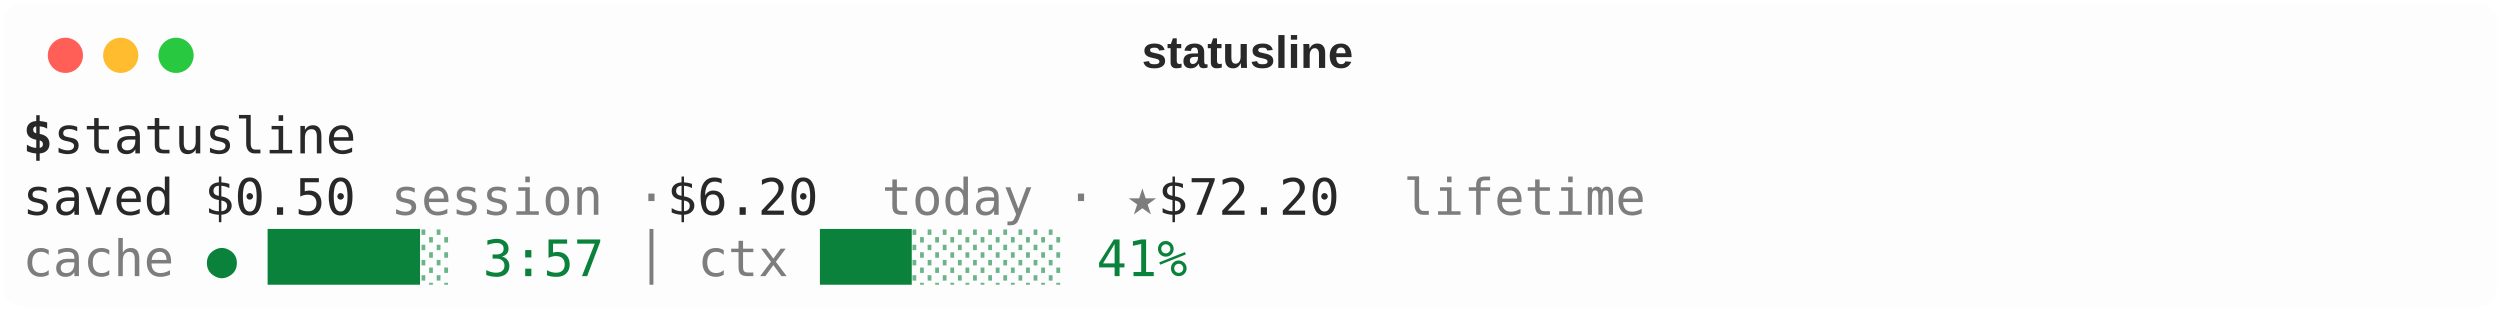
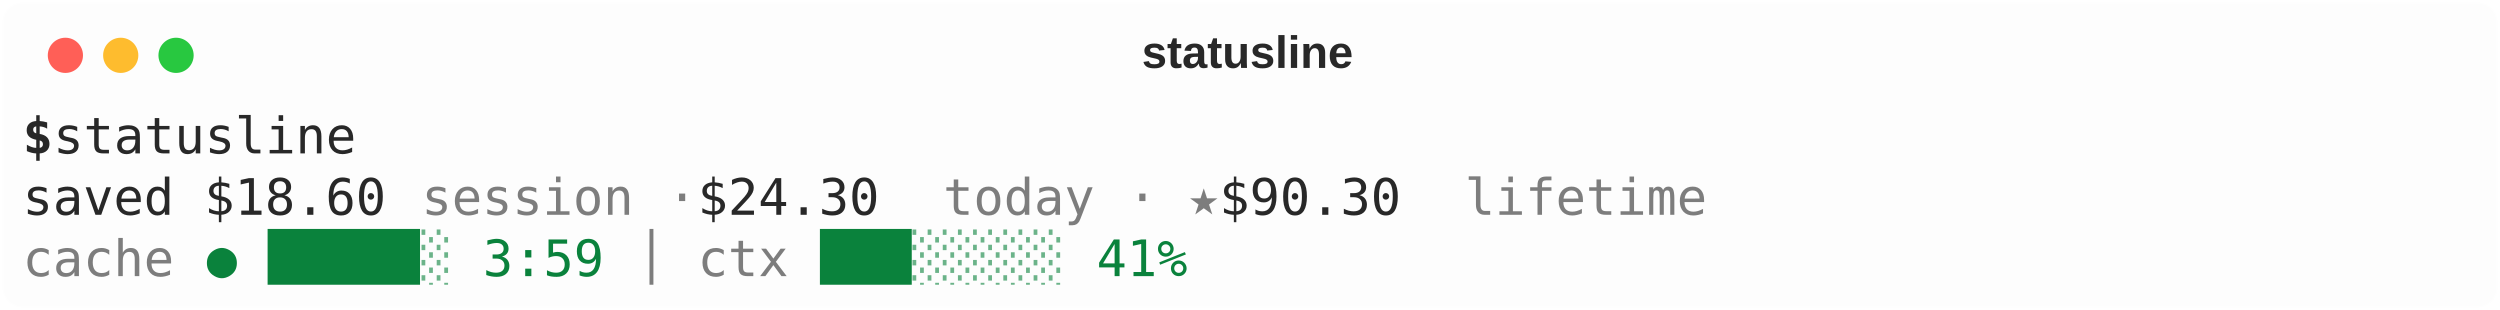
<svg xmlns="http://www.w3.org/2000/svg" class="rich-terminal" viewBox="0 0 994 123.2">
  <style>

    @font-face {
        font-family: "Fira Code";
        src: local("FiraCode-Regular"),
                url("https://cdnjs.cloudflare.com/ajax/libs/firacode/6.2.0/woff2/FiraCode-Regular.woff2") format("woff2"),
                url("https://cdnjs.cloudflare.com/ajax/libs/firacode/6.2.0/woff/FiraCode-Regular.woff") format("woff");
        font-style: normal;
        font-weight: 400;
    }
    @font-face {
        font-family: "Fira Code";
        src: local("FiraCode-Bold"),
                url("https://cdnjs.cloudflare.com/ajax/libs/firacode/6.2.0/woff2/FiraCode-Bold.woff2") format("woff2"),
                url("https://cdnjs.cloudflare.com/ajax/libs/firacode/6.2.0/woff/FiraCode-Bold.woff") format("woff");
        font-style: bold;
        font-weight: 700;
    }

-     .terminal-2160962537-matrix {
+     .terminal-3307514967-matrix {
        font-family: Fira Code, monospace;
        font-size: 20px;
        line-height: 24.4px;
        font-variant-east-asian: full-width;
    }

-     .terminal-2160962537-title {
+     .terminal-3307514967-title {
        font-size: 18px;
        font-weight: bold;
        font-family: arial;
    }

-     .terminal-2160962537-r1 { fill: #282828;font-weight: bold }
- .terminal-2160962537-r2 { fill: #282828 }
- .terminal-2160962537-r3 { fill: #7d7d7d }
- .terminal-2160962537-r4 { fill: #0a823c }
- .terminal-2160962537-r5 { fill: #6bb389 }
+     .terminal-3307514967-r1 { fill: #282828;font-weight: bold }
+ .terminal-3307514967-r2 { fill: #282828 }
+ .terminal-3307514967-r3 { fill: #7d7d7d }
+ .terminal-3307514967-r4 { fill: #0a823c }
+ .terminal-3307514967-r5 { fill: #6bb389 }
    </style>
  <defs>
-     <clipPath id="terminal-2160962537-clip-terminal">
+     <clipPath id="terminal-3307514967-clip-terminal">
      <rect x="0" y="0" width="975.0" height="72.2" />
    </clipPath>
-     <clipPath id="terminal-2160962537-line-0">
+     <clipPath id="terminal-3307514967-line-0">
      <rect x="0" y="1.5" width="976" height="24.65" />
    </clipPath>
-     <clipPath id="terminal-2160962537-line-1">
+     <clipPath id="terminal-3307514967-line-1">
      <rect x="0" y="25.9" width="976" height="24.65" />
    </clipPath>
  </defs>
  <rect fill="#fdfdfd" stroke="rgba(255,255,255,0.35)" stroke-width="1" x="1" y="1" width="992" height="121.2" rx="8" />
-   <text class="terminal-2160962537-title" fill="#282828" text-anchor="middle" x="496" y="27">statusline</text>
+   <text class="terminal-3307514967-title" fill="#282828" text-anchor="middle" x="496" y="27">statusline</text>
  <g transform="translate(26,22)">
    <circle cx="0" cy="0" r="7" fill="#ff5f57" />
    <circle cx="22" cy="0" r="7" fill="#febc2e" />
    <circle cx="44" cy="0" r="7" fill="#28c840" />
  </g>
-   <g transform="translate(9, 41)" clip-path="url(#terminal-2160962537-clip-terminal)">
-     <g class="terminal-2160962537-matrix">
-       <text class="terminal-2160962537-r1" x="0" y="20" textLength="12.2" clip-path="url(#terminal-2160962537-line-0)">$</text>
-       <text class="terminal-2160962537-r2" x="12.2" y="20" textLength="134.2" clip-path="url(#terminal-2160962537-line-0)"> statusline</text>
-       <text class="terminal-2160962537-r2" x="976" y="20" textLength="12.2" clip-path="url(#terminal-2160962537-line-0)">
+   <g transform="translate(9, 41)" clip-path="url(#terminal-3307514967-clip-terminal)">
+     <g class="terminal-3307514967-matrix">
+       <text class="terminal-3307514967-r1" x="0" y="20" textLength="12.2" clip-path="url(#terminal-3307514967-line-0)">$</text>
+       <text class="terminal-3307514967-r2" x="12.2" y="20" textLength="134.2" clip-path="url(#terminal-3307514967-line-0)"> statusline</text>
+       <text class="terminal-3307514967-r2" x="976" y="20" textLength="12.2" clip-path="url(#terminal-3307514967-line-0)">
</text>
-       <text class="terminal-2160962537-r2" x="0" y="44.4" textLength="146.4" clip-path="url(#terminal-2160962537-line-1)">saved $0.50 </text>
-       <text class="terminal-2160962537-r3" x="146.4" y="44.4" textLength="85.4" clip-path="url(#terminal-2160962537-line-1)">session</text>
-       <text class="terminal-2160962537-r3" x="244" y="44.4" textLength="12.2" clip-path="url(#terminal-2160962537-line-1)">·</text>
-       <text class="terminal-2160962537-r2" x="256.2" y="44.4" textLength="85.4" clip-path="url(#terminal-2160962537-line-1)"> $6.20 </text>
-       <text class="terminal-2160962537-r3" x="341.6" y="44.4" textLength="61" clip-path="url(#terminal-2160962537-line-1)">today</text>
-       <text class="terminal-2160962537-r3" x="414.8" y="44.4" textLength="12.2" clip-path="url(#terminal-2160962537-line-1)">·</text>
-       <text class="terminal-2160962537-r3" x="439.2" y="44.4" textLength="12.2" clip-path="url(#terminal-2160962537-line-1)">★</text>
-       <text class="terminal-2160962537-r2" x="451.4" y="44.4" textLength="97.6" clip-path="url(#terminal-2160962537-line-1)"> $72.20 </text>
-       <text class="terminal-2160962537-r3" x="549" y="44.4" textLength="97.6" clip-path="url(#terminal-2160962537-line-1)">lifetime</text>
-       <text class="terminal-2160962537-r2" x="976" y="44.4" textLength="12.2" clip-path="url(#terminal-2160962537-line-1)">
+       <text class="terminal-3307514967-r2" x="0" y="44.4" textLength="158.6" clip-path="url(#terminal-3307514967-line-1)">saved $18.60 </text>
+       <text class="terminal-3307514967-r3" x="158.6" y="44.4" textLength="85.4" clip-path="url(#terminal-3307514967-line-1)">session</text>
+       <text class="terminal-3307514967-r3" x="256.2" y="44.4" textLength="12.2" clip-path="url(#terminal-3307514967-line-1)">·</text>
+       <text class="terminal-3307514967-r2" x="268.4" y="44.4" textLength="97.6" clip-path="url(#terminal-3307514967-line-1)"> $24.30 </text>
+       <text class="terminal-3307514967-r3" x="366" y="44.4" textLength="61" clip-path="url(#terminal-3307514967-line-1)">today</text>
+       <text class="terminal-3307514967-r3" x="439.2" y="44.4" textLength="12.2" clip-path="url(#terminal-3307514967-line-1)">·</text>
+       <text class="terminal-3307514967-r3" x="463.6" y="44.4" textLength="12.2" clip-path="url(#terminal-3307514967-line-1)">★</text>
+       <text class="terminal-3307514967-r2" x="475.8" y="44.4" textLength="97.6" clip-path="url(#terminal-3307514967-line-1)"> $90.30 </text>
+       <text class="terminal-3307514967-r3" x="573.4" y="44.4" textLength="97.6" clip-path="url(#terminal-3307514967-line-1)">lifetime</text>
+       <text class="terminal-3307514967-r2" x="976" y="44.4" textLength="12.2" clip-path="url(#terminal-3307514967-line-1)">
</text>
-       <text class="terminal-2160962537-r3" x="0" y="68.8" textLength="61" clip-path="url(#terminal-2160962537-line-2)">cache</text>
-       <text class="terminal-2160962537-r4" x="73.2" y="68.8" textLength="12.2" clip-path="url(#terminal-2160962537-line-2)">●</text>
-       <text class="terminal-2160962537-r4" x="97.6" y="68.8" textLength="61" clip-path="url(#terminal-2160962537-line-2)">█████</text>
-       <text class="terminal-2160962537-r5" x="158.6" y="68.8" textLength="12.2" clip-path="url(#terminal-2160962537-line-2)">░</text>
-       <text class="terminal-2160962537-r4" x="183" y="68.8" textLength="48.8" clip-path="url(#terminal-2160962537-line-2)">3:57</text>
-       <text class="terminal-2160962537-r3" x="244" y="68.8" textLength="12.2" clip-path="url(#terminal-2160962537-line-2)">│</text>
-       <text class="terminal-2160962537-r3" x="268.4" y="68.8" textLength="36.6" clip-path="url(#terminal-2160962537-line-2)">ctx</text>
-       <text class="terminal-2160962537-r4" x="317.2" y="68.8" textLength="36.6" clip-path="url(#terminal-2160962537-line-2)">███</text>
-       <text class="terminal-2160962537-r5" x="353.8" y="68.8" textLength="61" clip-path="url(#terminal-2160962537-line-2)">░░░░░</text>
-       <text class="terminal-2160962537-r4" x="427" y="68.8" textLength="36.6" clip-path="url(#terminal-2160962537-line-2)">41%</text>
-       <text class="terminal-2160962537-r2" x="976" y="68.8" textLength="12.2" clip-path="url(#terminal-2160962537-line-2)">
+       <text class="terminal-3307514967-r3" x="0" y="68.8" textLength="61" clip-path="url(#terminal-3307514967-line-2)">cache</text>
+       <text class="terminal-3307514967-r4" x="73.2" y="68.8" textLength="12.2" clip-path="url(#terminal-3307514967-line-2)">●</text>
+       <text class="terminal-3307514967-r4" x="97.6" y="68.8" textLength="61" clip-path="url(#terminal-3307514967-line-2)">█████</text>
+       <text class="terminal-3307514967-r5" x="158.6" y="68.8" textLength="12.2" clip-path="url(#terminal-3307514967-line-2)">░</text>
+       <text class="terminal-3307514967-r4" x="183" y="68.8" textLength="48.8" clip-path="url(#terminal-3307514967-line-2)">3:59</text>
+       <text class="terminal-3307514967-r3" x="244" y="68.8" textLength="12.2" clip-path="url(#terminal-3307514967-line-2)">│</text>
+       <text class="terminal-3307514967-r3" x="268.4" y="68.8" textLength="36.6" clip-path="url(#terminal-3307514967-line-2)">ctx</text>
+       <text class="terminal-3307514967-r4" x="317.2" y="68.8" textLength="36.6" clip-path="url(#terminal-3307514967-line-2)">███</text>
+       <text class="terminal-3307514967-r5" x="353.8" y="68.8" textLength="61" clip-path="url(#terminal-3307514967-line-2)">░░░░░</text>
+       <text class="terminal-3307514967-r4" x="427" y="68.8" textLength="36.6" clip-path="url(#terminal-3307514967-line-2)">41%</text>
+       <text class="terminal-3307514967-r2" x="976" y="68.8" textLength="12.2" clip-path="url(#terminal-3307514967-line-2)">
</text>
    </g>
  </g>
</svg>
